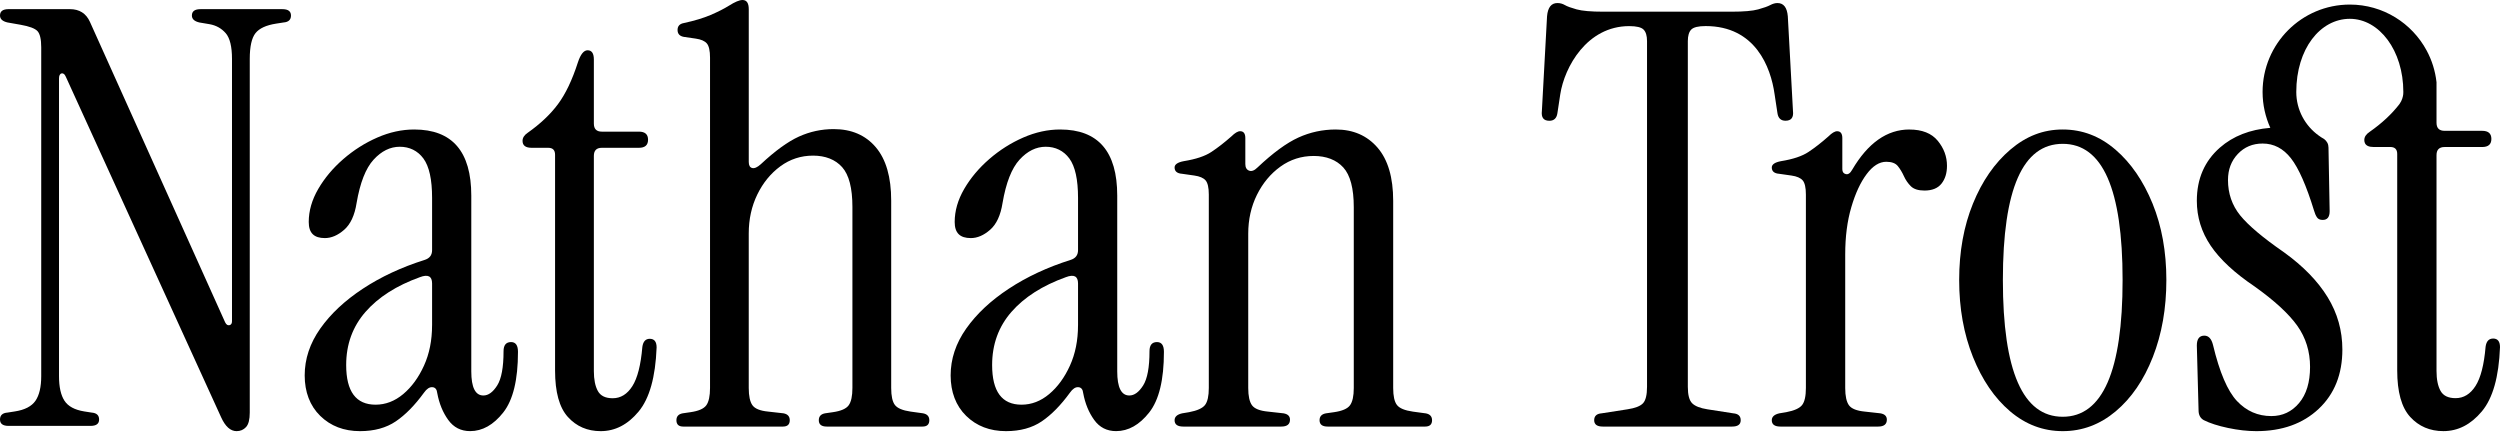
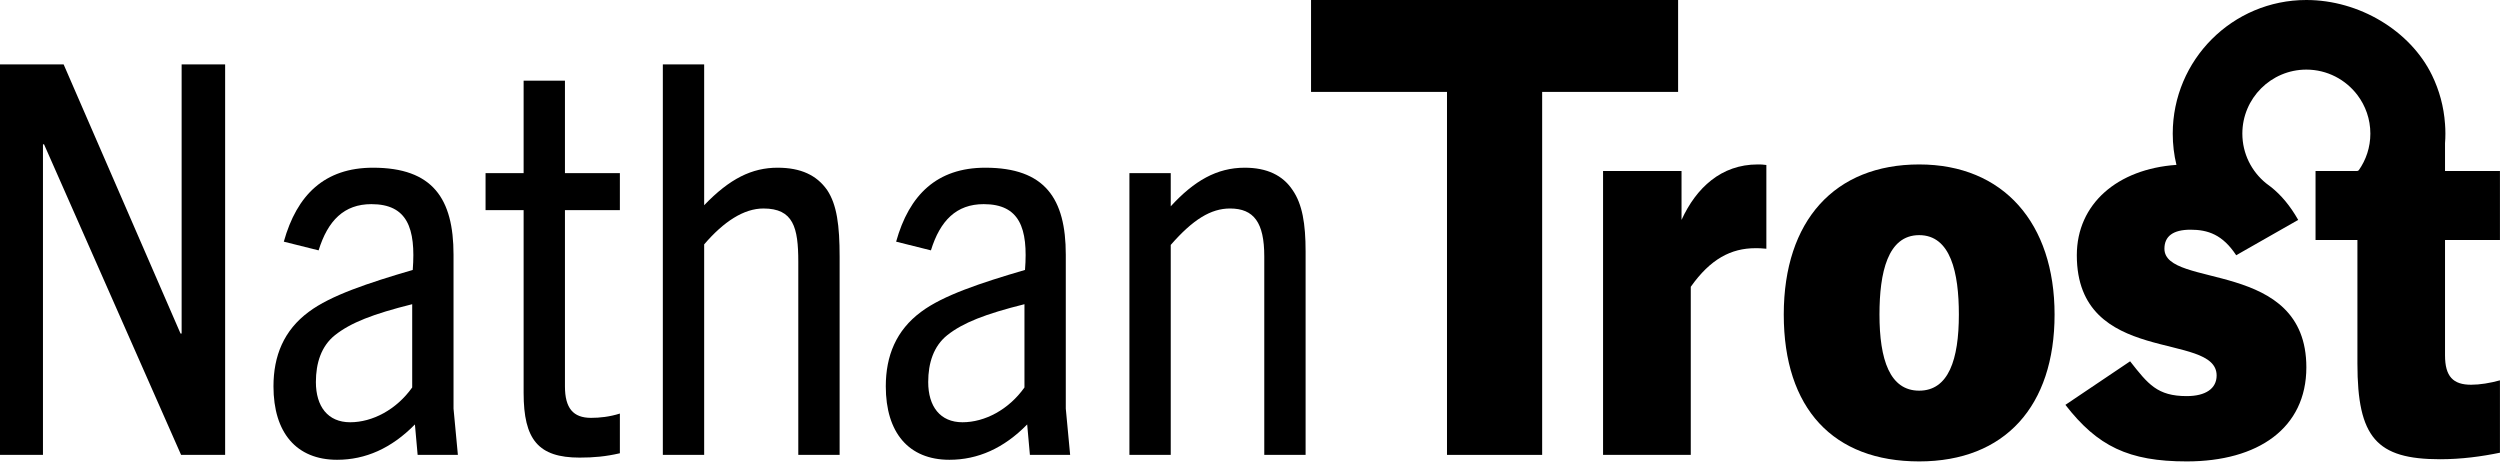
- <svg xmlns="http://www.w3.org/2000/svg" preserveAspectRatio="none" overflow="visible" style="display: block;" width="1641" height="283" viewBox="0 0 1641 283" fill="none">
-   <g id="Frame 7">
-     <path id="Vector" d="M185.373 6.014H131.601C127.845 6.014 125.96 7.411 125.96 10.191C125.96 12.477 127.594 13.986 130.847 14.748L137.619 15.891C141.878 16.653 145.383 18.615 148.148 21.775C150.898 24.95 152.281 30.58 152.281 38.679V210.812C152.281 212.335 151.722 213.224 150.591 213.464C149.46 213.718 148.525 213.083 147.771 211.559L59.036 14.367C56.522 8.794 52.138 6 45.883 6H5.641C1.885 6 0 7.397 0 10.177C0 12.463 1.634 13.972 4.887 14.734L13.53 16.258C19.297 17.274 22.983 18.671 24.617 20.435C26.236 22.213 27.06 25.755 27.06 31.074V246.892C27.06 253.989 25.804 259.379 23.304 263.034C20.791 266.703 16.281 269.059 9.774 270.061L4.887 270.823C1.62 271.077 0 272.601 0 275.38C0 278.16 1.885 279.557 5.641 279.557H59.413C63.169 279.557 65.054 278.174 65.054 275.38C65.054 272.587 63.42 271.077 60.167 270.823L55.28 270.061C49.01 269.045 44.682 266.703 42.308 263.034C39.92 259.365 38.733 253.975 38.733 246.892V51.605C38.733 49.587 39.292 48.444 40.423 48.19C41.554 47.936 42.489 48.698 43.243 50.462L145.145 273.885C147.896 279.966 151.289 283 155.297 283C157.796 283 159.863 282.111 161.496 280.333C163.13 278.569 163.94 275.395 163.94 270.837V38.679C163.94 30.58 165.196 24.936 167.696 21.775C170.195 18.615 174.705 16.526 181.226 15.51L186.113 14.748C189.366 14.494 191 12.985 191 10.191C191 7.397 189.115 6.014 185.359 6.014H185.373Z" fill="black" />
-     <path id="Vector_2" d="M426.508 222.388C423.755 222.388 422.142 224.161 421.641 227.691C420.64 239.563 418.456 248.144 415.091 253.447C411.726 258.75 407.415 261.408 402.172 261.408C397.43 261.408 394.176 259.833 392.437 256.668C390.685 253.517 389.809 249.157 389.809 243.6V102.319C389.809 98.788 391.547 97.016 395.052 97.016H419.388C423.379 97.016 425.382 95.257 425.382 91.713C425.382 88.168 423.379 86.41 419.388 86.41H395.052C391.547 86.41 389.809 84.651 389.809 81.107V39.063C389.809 35.026 388.432 33 385.693 33C383.19 33 381.076 35.645 379.324 40.962C375.583 52.58 371.202 61.737 366.21 68.419C361.217 75.114 354.598 81.36 346.365 87.169C344.113 88.688 343 90.447 343 92.472C343 95.496 344.989 97.016 348.994 97.016H359.855C362.844 97.016 364.346 98.535 364.346 101.559V243.221C364.346 257.371 367.156 267.527 372.774 273.716C378.392 279.905 385.568 283 394.301 283C403.785 283 412.087 278.71 419.207 270.115C426.327 261.535 430.249 247.525 431 228.071C431 224.287 429.498 222.388 426.508 222.388Z" fill="black" />
-     <path id="Vector_3" d="M605.918 271.302L597.698 270.164C592.463 269.405 589.033 267.958 587.408 265.808C585.784 263.672 584.979 259.949 584.979 254.637V131.661C584.979 116.274 581.618 104.612 574.884 96.659C568.149 88.72 558.929 84.743 547.21 84.743C539.226 84.743 531.631 86.387 524.397 89.661C517.162 92.949 508.817 98.991 499.347 107.83C497.098 109.853 495.237 110.668 493.738 110.289C492.238 109.909 491.488 108.588 491.488 106.312V6.056C491.488 2.023 490.113 0 487.378 0C485.379 0 482.393 1.265 478.408 3.78C475.159 5.803 471.174 7.813 466.439 9.836C461.704 11.859 455.844 13.616 448.86 15.133C446.111 15.639 444.75 17.157 444.75 19.672C444.75 22.187 446.111 23.704 448.86 24.21L456.719 25.349C460.204 25.854 462.634 26.922 464.009 28.566C465.37 30.21 466.064 33.302 466.064 37.84V254.651C466.064 259.949 465.259 263.729 463.634 266.005C462.009 268.267 458.58 269.785 453.345 270.543L448.11 271.302C445.361 271.808 444 273.326 444 275.841C444 278.623 445.5 280 448.485 280H513.913C516.898 280 518.398 278.623 518.398 275.841C518.398 273.326 517.023 271.808 514.288 271.302L504.193 270.164C498.958 269.658 495.529 268.267 493.904 266.005C492.28 263.729 491.474 259.949 491.474 254.651V153.243C491.474 143.913 493.349 135.398 497.084 127.698C500.819 120.012 505.873 113.829 512.233 109.15C518.592 104.485 525.757 102.153 533.728 102.153C541.698 102.153 548.307 104.682 552.792 109.726C557.277 114.771 559.527 123.483 559.527 135.834V254.651C559.527 259.949 558.721 263.729 557.097 266.005C555.472 268.267 552.042 269.785 546.808 270.543L541.573 271.302C538.823 271.808 537.463 273.326 537.463 275.841C537.463 278.623 539.198 280 542.697 280H605.515C608.5 280 610 278.623 610 275.841C610 273.326 608.625 271.808 605.89 271.302H605.918Z" fill="black" />
-     <path id="Vector_4" d="M935.802 271.327L927.434 270.19C922.105 269.433 918.614 267.987 916.96 265.84C915.306 263.707 914.486 259.988 914.486 254.683V131.859C914.486 116.492 911.065 104.844 904.21 96.901C897.354 88.972 888.223 85 876.802 85C868.165 85 859.981 86.768 852.249 90.291C844.503 93.827 835.555 100.367 825.42 109.938C823.385 111.959 821.547 112.647 819.908 112.015C818.254 111.384 817.434 109.938 817.434 107.665V90.656C817.434 87.638 816.289 86.123 814.013 86.123C812.487 86.123 810.593 87.259 808.303 89.519C803.737 93.547 799.355 96.957 795.171 99.722C790.987 102.5 784.951 104.507 777.092 105.77C773.035 106.528 771 107.917 771 109.924C771 112.45 772.64 113.84 775.947 114.078L783.948 115.215C787.496 115.72 789.969 116.787 791.369 118.429C792.754 120.071 793.461 123.158 793.461 127.691V254.669C793.461 259.96 792.641 263.679 790.987 265.826C789.333 267.973 785.842 269.545 780.513 270.555L775.947 271.313C772.64 272.071 771 273.587 771 275.846C771 278.625 772.908 280 776.711 280H841.04C844.842 280 846.75 278.484 846.75 275.467C846.75 273.194 845.351 271.818 842.566 271.313L832.29 270.176C826.961 269.671 823.47 268.282 821.816 266.022C820.162 263.749 819.342 259.974 819.342 254.683V153.401C819.342 144.082 821.25 135.578 825.053 127.887C828.855 120.211 834 114.036 840.474 109.363C846.948 104.703 854.242 102.374 862.356 102.374C870.469 102.374 877.197 104.9 881.763 109.938C886.329 114.976 888.619 123.677 888.619 136.013V254.683C888.619 259.974 887.799 263.749 886.145 266.022C884.491 268.282 881 269.797 875.671 270.555L870.342 271.313C867.543 271.818 866.158 273.334 866.158 275.846C866.158 278.625 867.925 280 871.487 280H935.434C938.473 280 940 278.625 940 275.846C940 273.334 938.601 271.818 935.816 271.313L935.802 271.327Z" fill="black" />
-     <path id="Vector_5" d="M1176.91 72.845L1173.52 10.694C1173.02 4.893 1170.75 2 1166.73 2C1165.22 2 1163.65 2.449 1162.01 3.32C1160.37 4.205 1157.74 5.146 1154.08 6.157C1150.44 7.169 1144.59 7.674 1136.55 7.674H1052.44C1044.39 7.674 1038.55 7.169 1034.9 6.157C1031.26 5.146 1028.69 4.205 1027.17 3.32C1025.66 2.435 1024.02 2 1022.27 2C1018.25 2 1015.98 4.907 1015.48 10.694L1012.09 72.845C1011.58 77.143 1013.22 79.278 1016.99 79.278C1020 79.278 1021.77 77.648 1022.27 74.362L1024.16 61.889C1026.92 43.982 1041.68 17.141 1069.42 17.141C1074.19 17.141 1077.33 17.899 1078.84 19.416C1080.35 20.933 1081.11 23.447 1081.11 26.987V253.918C1081.11 259.213 1080.23 262.808 1078.48 264.691C1076.71 266.587 1073.32 267.907 1068.29 268.665L1051.32 271.306C1048.06 271.559 1046.42 273.076 1046.42 275.843C1046.42 278.609 1048.31 280 1052.08 280H1136.94C1140.71 280 1142.6 278.624 1142.6 275.843C1142.6 273.062 1140.96 271.559 1137.69 271.306L1120.72 268.665C1115.94 267.907 1112.61 266.587 1110.72 264.691C1108.83 262.808 1107.89 259.213 1107.89 253.918V26.959C1107.89 23.433 1108.65 20.905 1110.16 19.388C1111.67 17.871 1114.81 17.113 1119.58 17.113C1152.19 17.113 1162.33 43.968 1164.84 61.861L1166.73 74.334C1167.23 77.62 1169 79.249 1172.01 79.249C1175.78 79.249 1177.42 77.115 1176.91 72.817V72.845Z" fill="black" />
-     <path id="Vector_6" d="M1253.32 85C1238.64 85 1226.12 93.827 1215.75 111.452C1214.48 113.725 1213.1 114.665 1211.58 114.286C1210.06 113.908 1209.3 112.841 1209.3 111.073V90.669C1209.3 87.652 1208.15 86.137 1205.89 86.137C1204.36 86.137 1202.47 87.273 1200.19 89.533C1195.64 93.56 1191.27 96.97 1187.1 99.734C1182.93 102.513 1176.91 104.52 1169.07 105.783C1165.03 106.54 1163 107.93 1163 109.936C1163 112.462 1164.63 113.851 1167.93 114.09L1175.91 115.227C1179.45 115.732 1181.91 116.798 1183.31 118.44C1184.69 120.082 1185.39 123.169 1185.39 127.702V254.671C1185.39 259.961 1184.58 263.68 1182.93 265.827C1181.28 267.974 1177.8 269.546 1172.48 270.556L1167.93 271.314C1164.63 272.071 1163 273.587 1163 275.846C1163 278.625 1164.9 280 1168.69 280H1232.83C1236.62 280 1238.53 278.484 1238.53 275.467C1238.53 273.194 1237.13 271.819 1234.35 271.314L1224.11 270.177C1218.79 269.672 1215.31 268.283 1213.66 266.023C1212.02 263.75 1211.2 259.975 1211.2 254.685V167.022C1211.2 155.431 1212.52 145.103 1215.19 136.037C1217.84 126.972 1221.19 119.731 1225.25 114.315C1229.29 108.898 1233.59 106.19 1238.14 106.19C1241.68 106.19 1244.22 107.13 1245.74 109.024C1247.26 110.919 1248.59 113.122 1249.73 115.634C1250.87 118.16 1252.39 120.363 1254.28 122.243C1256.18 124.123 1259.16 125.078 1263.2 125.078C1268.26 125.078 1272 123.562 1274.39 120.545C1276.79 117.528 1278 113.627 1278 108.828C1278 102.78 1275.97 97.307 1271.93 92.395C1267.88 87.484 1261.68 85.028 1253.34 85.028L1253.32 85Z" fill="black" />
-     <path id="Vector_7" d="M1388.54 98.194C1378.35 89.398 1366.83 85 1353.98 85C1341.13 85 1329.94 89.398 1319.61 98.194C1309.29 107.003 1301.09 118.81 1295.06 133.642C1289.02 148.474 1286 165.197 1286 183.811C1286 202.425 1289.02 219.26 1295.06 234.344C1301.11 249.428 1309.23 261.305 1319.43 269.989C1329.63 278.658 1341.14 283 1353.99 283C1366.84 283 1378.42 278.658 1388.75 269.989C1399.08 261.305 1407.2 249.428 1413.12 234.344C1419.04 219.26 1422 202.411 1422 183.811C1422 165.211 1418.98 148.488 1412.94 133.642C1406.89 118.81 1398.77 106.989 1388.57 98.194H1388.54ZM1353.98 273.56C1327.79 273.56 1314.69 243.644 1314.69 183.797C1314.69 123.95 1327.77 94.412 1353.98 94.412C1380.18 94.412 1393.27 124.202 1393.27 183.797C1393.27 243.392 1380.17 273.56 1353.98 273.56Z" fill="black" />
-     <path id="Vector_8" d="M1636.48 222.221C1633.69 222.221 1632.06 223.998 1631.55 227.539C1630.54 239.444 1628.33 248.048 1624.92 253.365C1621.52 258.683 1617.15 261.349 1611.85 261.349C1607.04 261.349 1603.75 259.769 1601.99 256.595C1600.22 253.436 1599.33 249.063 1599.33 243.492V101.82C1599.33 98.28 1601.09 96.503 1604.64 96.503H1629.27C1633.31 96.503 1635.34 94.74 1635.34 91.185C1635.34 87.63 1633.31 85.867 1629.27 85.867H1604.64C1601.09 85.867 1599.33 84.104 1599.33 80.55V53.976C1598.5 46.514 1596.26 39.476 1592.85 33.157C1583.18 15.201 1564.24 3 1542.43 3C1510.8 3 1485.16 28.685 1485.16 60.38C1485.16 68.772 1487.01 76.727 1490.23 83.907C1476.83 85.021 1465.79 89.323 1457.16 96.883C1447.05 105.756 1442 117.392 1442 131.822C1442 142.457 1445.03 152.274 1451.09 161.259C1457.16 170.258 1466.76 179.172 1479.91 188.03C1493.05 197.396 1502.39 206.014 1507.97 213.857C1513.53 221.713 1516.32 230.698 1516.32 240.826C1516.32 250.953 1513.91 258.866 1509.11 264.565C1504.31 270.263 1498.24 273.112 1490.91 273.112C1482.05 273.112 1474.55 269.826 1468.35 263.239C1462.16 256.652 1456.91 244.38 1452.61 226.396C1451.6 222.348 1449.71 220.317 1446.93 220.317C1443.65 220.317 1442 222.475 1442 226.777L1443.14 269.318C1443.14 272.351 1444.28 274.509 1446.55 275.778C1450.59 277.809 1455.89 279.516 1462.47 280.912C1469.04 282.295 1475.22 283 1481.05 283C1497.97 283 1511.63 278.12 1521.99 268.373C1532.35 258.626 1537.53 245.65 1537.53 229.443C1537.53 217.045 1534.31 205.577 1527.86 195.069C1521.41 184.561 1511.87 174.743 1499.24 165.632C1485.33 156.012 1475.73 147.916 1470.42 141.329C1465.12 134.741 1462.45 127.026 1462.45 118.154C1462.45 111.313 1464.59 105.614 1468.9 101.059C1473.2 96.503 1478.63 94.218 1485.2 94.218C1492.54 94.218 1498.72 97.448 1503.79 103.908C1508.84 110.368 1513.89 121.821 1518.95 138.282C1519.45 140.059 1520.09 141.512 1520.85 142.654C1521.61 143.797 1522.86 144.361 1524.64 144.361C1527.66 144.361 1529.18 142.457 1529.18 138.663L1528.77 116.052L1528.42 96.883C1528.42 94.584 1527.44 92.708 1525.54 91.241C1524.34 90.593 1523.21 89.845 1522.12 89.055C1513.15 82.665 1507.28 72.2 1507.28 60.365C1507.28 31.972 1523.04 12.352 1542.41 12.352C1561.79 12.352 1577.55 33.143 1577.55 60.365C1577.55 60.887 1577.51 61.395 1577.48 61.903C1577.34 63.186 1576.81 65.838 1575.02 68.306C1570.01 74.823 1563.47 80.931 1555.34 86.615C1553.07 88.138 1551.93 89.901 1551.93 91.933C1551.93 92.779 1552.1 93.498 1552.41 94.105C1553.23 95.684 1555.07 96.489 1557.98 96.489H1568.98C1572.01 96.489 1573.53 98.012 1573.53 101.044V243.097C1573.53 257.286 1576.37 267.47 1582.06 273.677C1587.74 279.883 1595.01 282.986 1603.85 282.986C1613.45 282.986 1621.85 278.684 1629.06 270.066C1636.27 261.462 1640.25 247.413 1641 227.906C1641 224.111 1639.48 222.207 1636.45 222.207L1636.48 222.221Z" fill="black" />
-     <path id="Vector_9" d="M335.447 224.534C332.159 224.534 330.529 226.551 330.529 230.57C330.529 241.129 329.138 248.607 326.37 253.004C323.587 257.401 320.566 259.6 317.292 259.6C311.994 259.6 309.353 254.32 309.353 243.761V128.37C309.353 99.466 296.86 85 271.89 85C263.81 85 255.744 86.764 247.678 90.279C239.599 93.808 232.165 98.514 225.35 104.423C218.535 110.333 213.054 116.873 208.895 124.029C204.736 131.199 202.656 138.425 202.656 145.721C202.656 153.017 206.183 156.279 213.251 156.279C217.537 156.279 221.767 154.459 225.926 150.818C230.085 147.177 232.797 141.337 234.062 133.285C236.338 119.968 240.048 110.473 245.219 104.815C250.39 99.158 256.124 96.329 262.433 96.329C268.742 96.329 274.166 98.906 277.946 104.059C281.726 109.213 283.623 117.825 283.623 129.882V164.206C283.623 167.468 281.979 169.611 278.705 170.619C263.571 175.395 250.067 181.682 238.221 189.482C226.362 197.283 217.031 206.021 210.216 215.684C203.401 225.36 200 235.611 200 246.422C200 257.233 203.401 266.349 210.216 273.001C217.031 279.653 225.729 283 236.324 283C245.655 283 253.482 280.857 259.791 276.586C266.101 272.315 272.283 266.027 278.326 257.723C280.082 255.216 281.923 254.012 283.806 254.138C285.703 254.264 286.771 255.594 287.024 258.101C288.289 264.893 290.677 270.733 294.219 275.634C297.746 280.535 302.537 282.986 308.594 282.986C316.66 282.986 323.925 278.897 330.346 270.733C336.782 262.568 340 249.307 340 230.948C340 226.677 338.482 224.534 335.461 224.534H335.447ZM283.609 213.597C283.609 223.4 281.839 232.208 278.312 239.994C274.771 247.794 270.232 254.012 264.695 258.661C259.145 263.311 253.088 265.635 246.526 265.635C233.655 265.635 227.233 256.967 227.233 239.616C227.233 226.046 231.448 214.409 239.908 204.733C248.353 195.056 260.283 187.452 275.67 181.92C280.968 179.918 283.623 181.29 283.623 186.066V213.597H283.609Z" fill="black" />
-     <path id="Vector_10" d="M759.447 224.534C756.159 224.534 754.529 226.551 754.529 230.57C754.529 241.129 753.138 248.607 750.37 253.004C747.587 257.401 744.566 259.6 741.292 259.6C735.994 259.6 733.353 254.32 733.353 243.761V128.37C733.353 99.466 720.86 85 695.89 85C687.81 85 679.744 86.764 671.678 90.279C663.599 93.808 656.165 98.514 649.35 104.423C642.535 110.333 637.054 116.873 632.895 124.029C628.736 131.199 626.656 138.425 626.656 145.721C626.656 153.017 630.183 156.279 637.251 156.279C641.537 156.279 645.767 154.459 649.926 150.818C654.085 147.177 656.797 141.337 658.062 133.285C660.338 119.968 664.048 110.473 669.219 104.815C674.39 99.158 680.124 96.329 686.433 96.329C692.742 96.329 698.166 98.906 701.946 104.059C705.726 109.213 707.623 117.825 707.623 129.882V164.206C707.623 167.468 705.979 169.611 702.705 170.619C687.571 175.395 674.067 181.682 662.221 189.482C650.362 197.283 641.031 206.021 634.216 215.684C627.401 225.36 624 235.611 624 246.422C624 257.233 627.401 266.349 634.216 273.001C641.031 279.653 649.729 283 660.324 283C669.655 283 677.482 280.857 683.791 276.586C690.101 272.315 696.283 266.027 702.326 257.723C704.082 255.216 705.923 254.012 707.806 254.138C709.703 254.264 710.771 255.594 711.024 258.101C712.289 264.893 714.678 270.733 718.219 275.634C721.746 280.535 726.537 282.986 732.594 282.986C740.66 282.986 747.925 278.897 754.346 270.733C760.782 262.568 764 249.307 764 230.948C764 226.677 762.482 224.534 759.461 224.534H759.447ZM707.609 213.597C707.609 223.4 705.839 232.208 702.312 239.994C698.771 247.794 694.232 254.012 688.695 258.661C683.145 263.311 677.088 265.635 670.526 265.635C657.655 265.635 651.233 256.967 651.233 239.616C651.233 226.046 655.448 214.409 663.908 204.733C672.353 195.056 684.283 187.452 699.67 181.92C704.968 179.918 707.623 181.29 707.623 186.066V213.597H707.609Z" fill="black" />
+ <svg xmlns="http://www.w3.org/2000/svg" viewBox="0 0 459.73 84.85" width="459.73" height="84.85">
+   <g fill="#000">
+     <path d="M33.4,11.84v49.5h-.2L11.7,11.84H0v71.81h7.9V26.54h.2l25.2,57.11h8.1V11.84h-8Z" />
+     <path d="M83.4,75.14v-28.3c0-10.3-3.8-16-14.81-16-8.9,0-14,5-16.4,13.6l6.4,1.6c1.7-5.5,4.7-8.5,9.7-8.5,6.6,0,8.2,4.4,7.61,12.1-8.21,2.4-15.11,4.7-19.11,7.7-4.6,3.4-6.5,8.1-6.5,13.71,0,8.5,4.2,13.5,11.7,13.5,5.2,0,10-2.1,14.31-6.5l.5,5.6h7.4l-.8-8.51ZM75.8,71.25c-2.91,4.09-7.31,6.4-11.41,6.4s-6.3-2.9-6.3-7.4c0-3.51,1-6.61,3.5-8.61,2.9-2.3,7-3.9,14.21-5.7v15.31Z" />
+     <path d="M113.99,38.64v-6.8h-10.1V14.84h-7.6v17h-7v6.8h7v33.61c0,8.6,2.7,11.9,10.3,11.9,2.6,0,4.8-.2,7.4-.8v-7.3c-1.9.6-3.7.79-5.3.79-3.3,0-4.8-1.79-4.8-5.79v-32.41h10.1Z" />
+     <path d="M152.1,34.94c-1.9-2.7-4.8-4.1-9.11-4.1-4.7,0-8.8,2-13.5,6.9V11.84h-7.6v71.81h7.6v-38.71c3.6-4.2,7.3-6.6,10.9-6.6,5.51,0,6.41,3.5,6.41,9.8v35.51h7.6v-36.41c0-5.8-.5-9.6-2.3-12.3Z" />
+     <path d="M195.99,75.14v-28.3c0-10.3-3.8-16-14.8-16-8.9,0-14,5-16.4,13.6l6.4,1.6c1.7-5.5,4.7-8.5,9.7-8.5,6.6,0,8.2,4.4,7.6,12.1-8.2,2.4-15.1,4.7-19.1,7.7-4.6,3.4-6.5,8.1-6.5,13.71,0,8.5,4.2,13.5,11.7,13.5,5.2,0,10-2.1,14.3-6.5l.5,5.6h7.4l-.8-8.51ZM188.39,71.25c-2.9,4.09-7.3,6.4-11.4,6.4s-6.3-2.9-6.3-7.4c0-3.51,1-6.61,3.5-8.61,2.9-2.3,7-3.9,14.2-5.7v15.31Z" />
+     <path d="M237.69,34.94c-1.8-2.7-4.7-4.1-8.8-4.1-5.1,0-9.3,2.4-13.6,7.1v-6.1h-7.6v51.81h7.6v-38.61c4.1-4.7,7.4-6.7,10.9-6.7,4.4,0,6.3,2.6,6.3,8.8v36.51h7.6v-37.41c0-5.1-.6-8.7-2.4-11.3Z" />
+     <path d="M241.09,0v16.9h25v66.75h17.5V16.9h25V0h-67.5Z" />
+     <path d="M323.22,30.24c-6.7,0-11.3,4.3-14,10.2v-9h-14.43v52.21h16.13v-30.91c3.6-5.1,7.4-7.1,11.9-7.1.5,0,1.1,0,2,.1v-15.4c-.7-.1-1-.1-1.6-.1Z" />
+     <path d="M352.92,30.24c-15.5,0-24.9,10.3-24.9,27.6s9.1,27.01,24.9,27.01,24.9-10.21,24.9-27.01-9.4-27.6-24.9-27.6ZM352.92,71.84c-5.4,0-7.3-5.7-7.3-14,0-7.7,1.5-14.6,7.3-14.6s7.3,6.9,7.3,14.6c0,8.3-1.9,14-7.3,14Z" />
+     <path d="M449.62,44.14v21.2c0,3.91,1.5,5.41,4.8,5.41,1.6,0,3.5-.31,5.3-.81v13.31c-3.4.7-7.1,1.2-11.01,1.2-11.7,0-15.2-4-15.2-17.61v-22.7h-7.7v-12.7h7.7s.09-.04.24-.12c1.35-1.91,2.14-4.24,2.14-6.75,0-2.66-.89-5.12-2.38-7.09-2.15-2.84-5.56-4.68-9.39-4.68-6.49,0-11.77,5.28-11.77,11.77,0,3.69,1.7,6.98,4.37,9.14.01.02.02.03.04.03.25.21.51.4.78.59.02.01.04.02.06.04,1.89,1.5,3.55,3.48,5.02,6.07l-10.13,5.77-1.27.73c-2.5-3.8-5.2-4.7-8.4-4.7s-4.8,1.2-4.8,3.5c0,7.4,26.1,1.8,26.1,21.81,0,11.2-8.9,17.3-22,17.3-10.7,0-16.41-2.8-22.31-10.4l11.9-8.01c3.3,4.2,5,6.4,10.41,6.4,3.5,0,5.5-1.4,5.5-3.79,0-8.21-25.71-1.61-25.71-22.11,0-9.47,7.49-15.87,18.32-16.62-.45-1.84-.68-3.77-.68-5.75,0-13.57,11-24.57,24.57-24.57,9.72,0,19.13,5.65,23.11,13.84,1.33,2.74,2.17,5.76,2.39,8.96v8.64h10.1v12.7h-10.1Z" />
+     <path d="M449.62,22.8v3.54c.05-.58.07-1.17.07-1.77s-.02-1.19-.07-1.77Z" />
  </g>
</svg>
